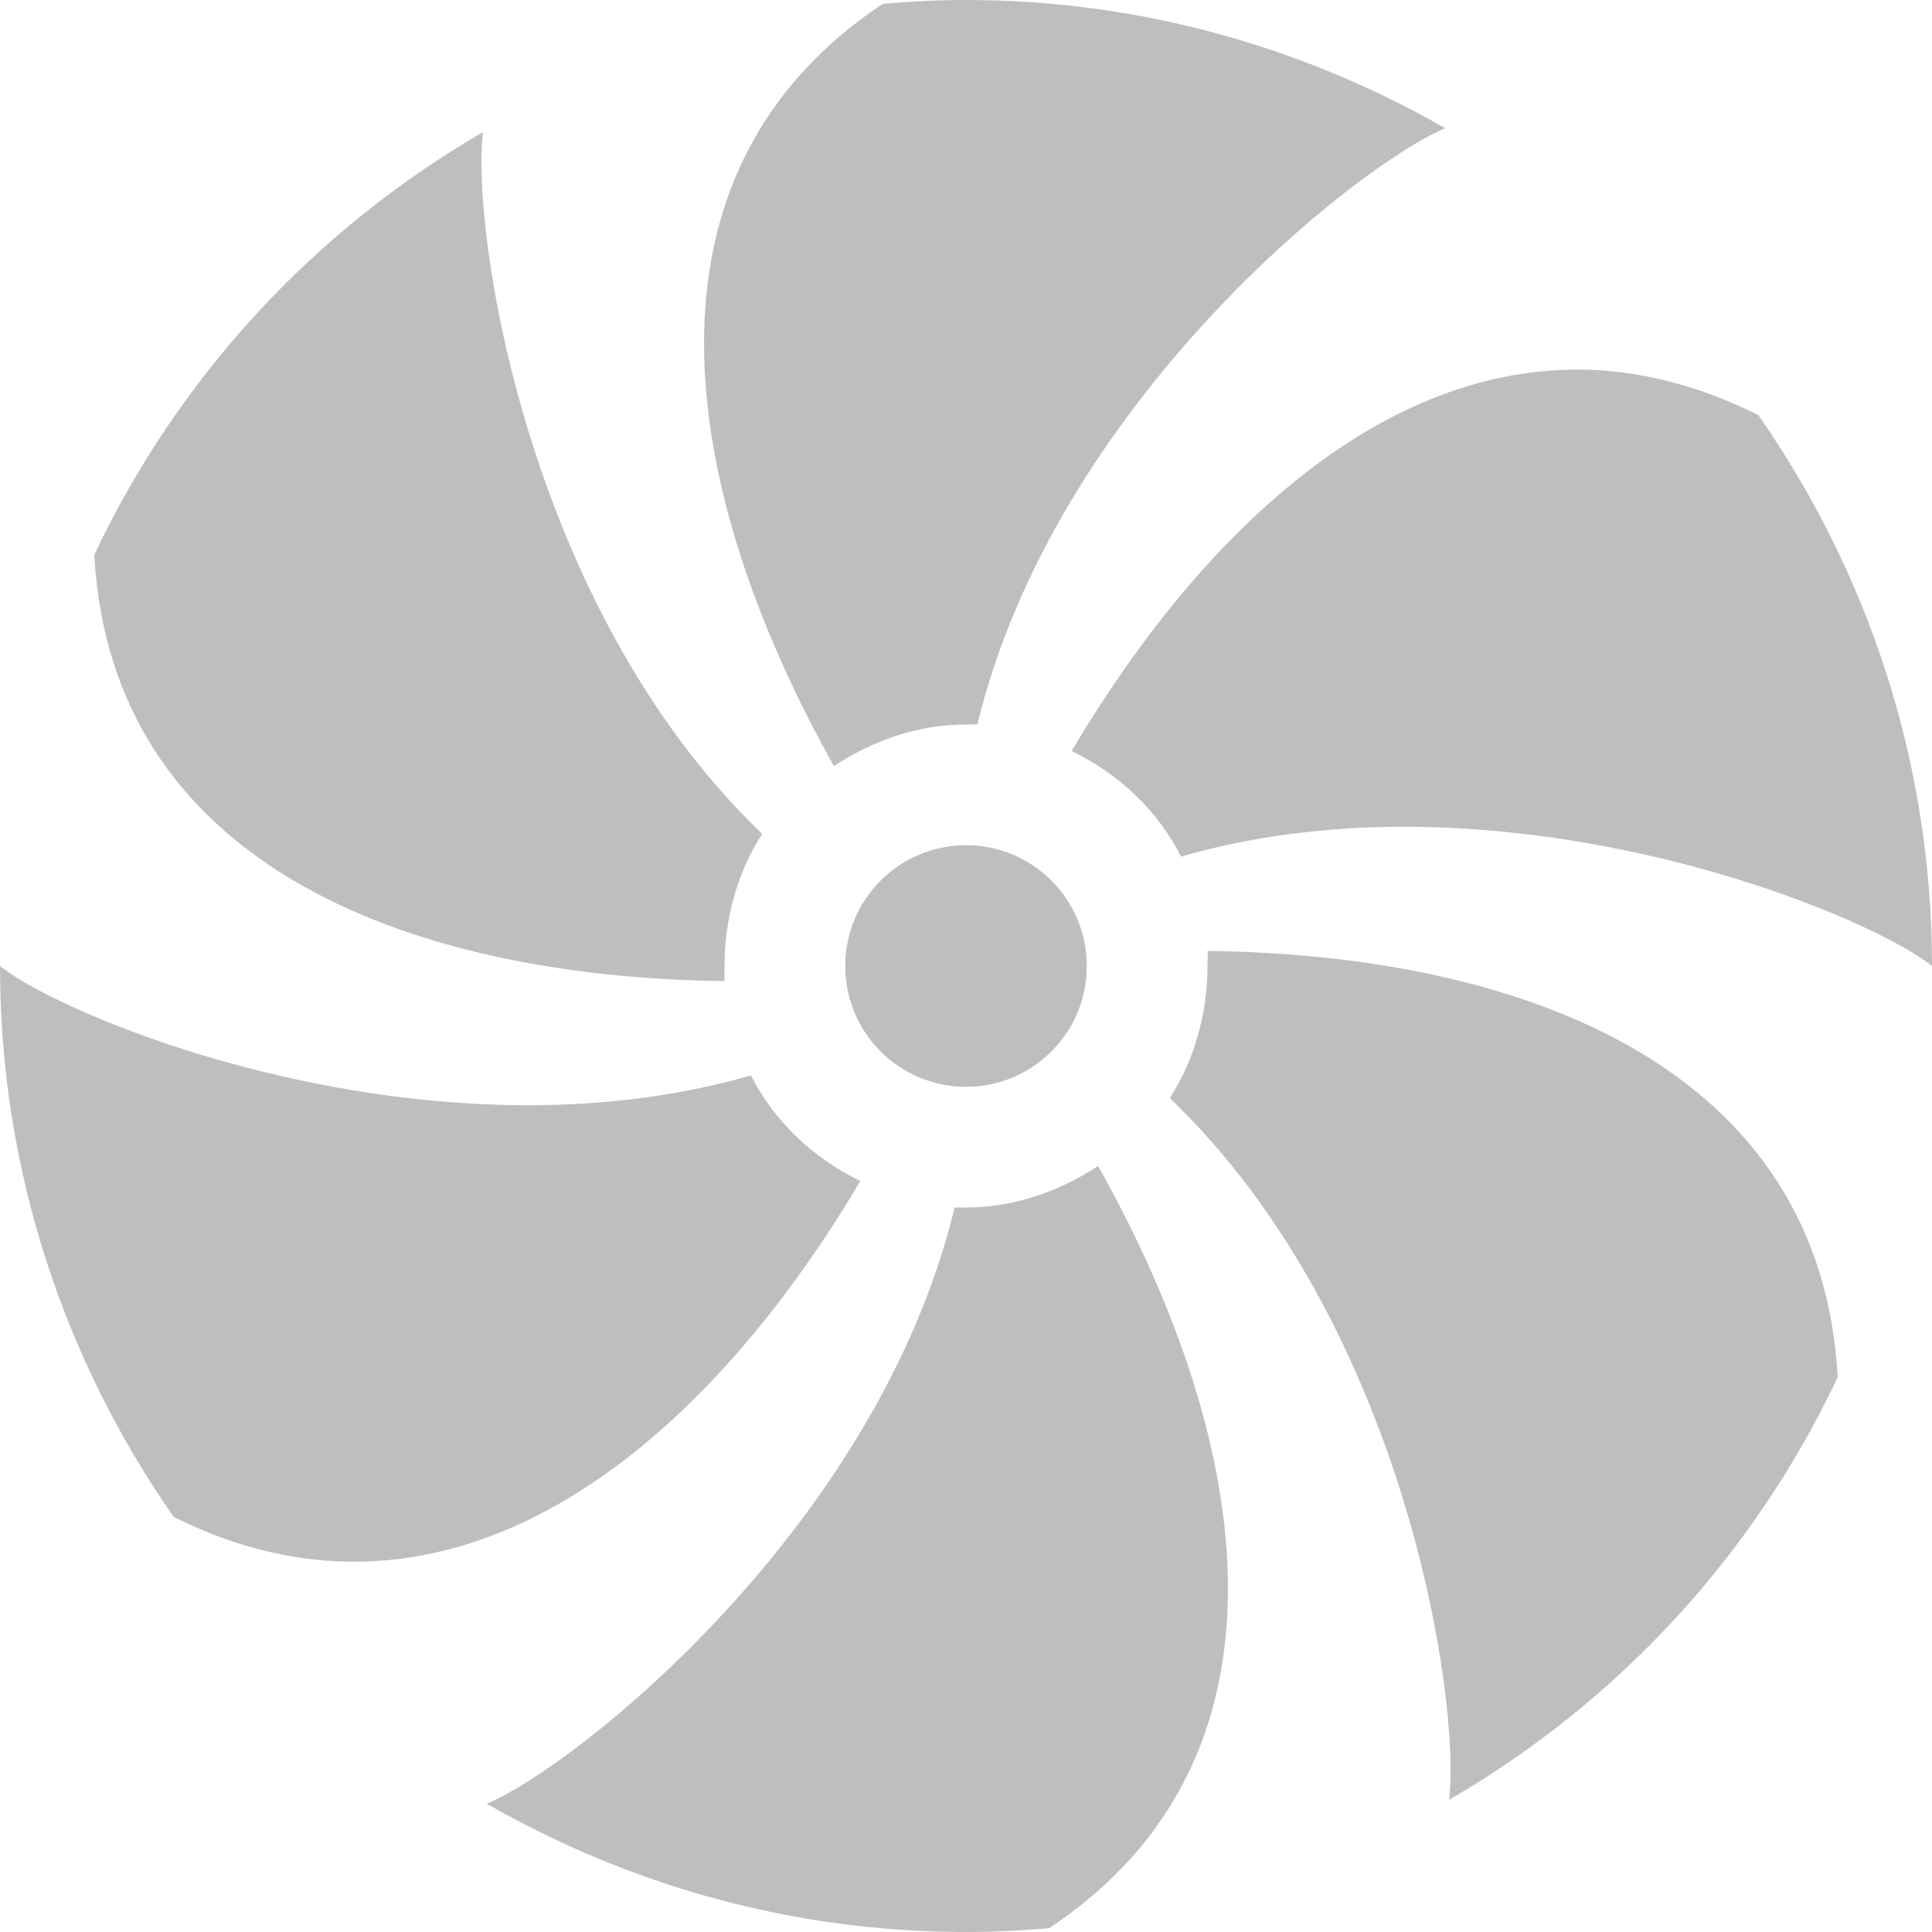
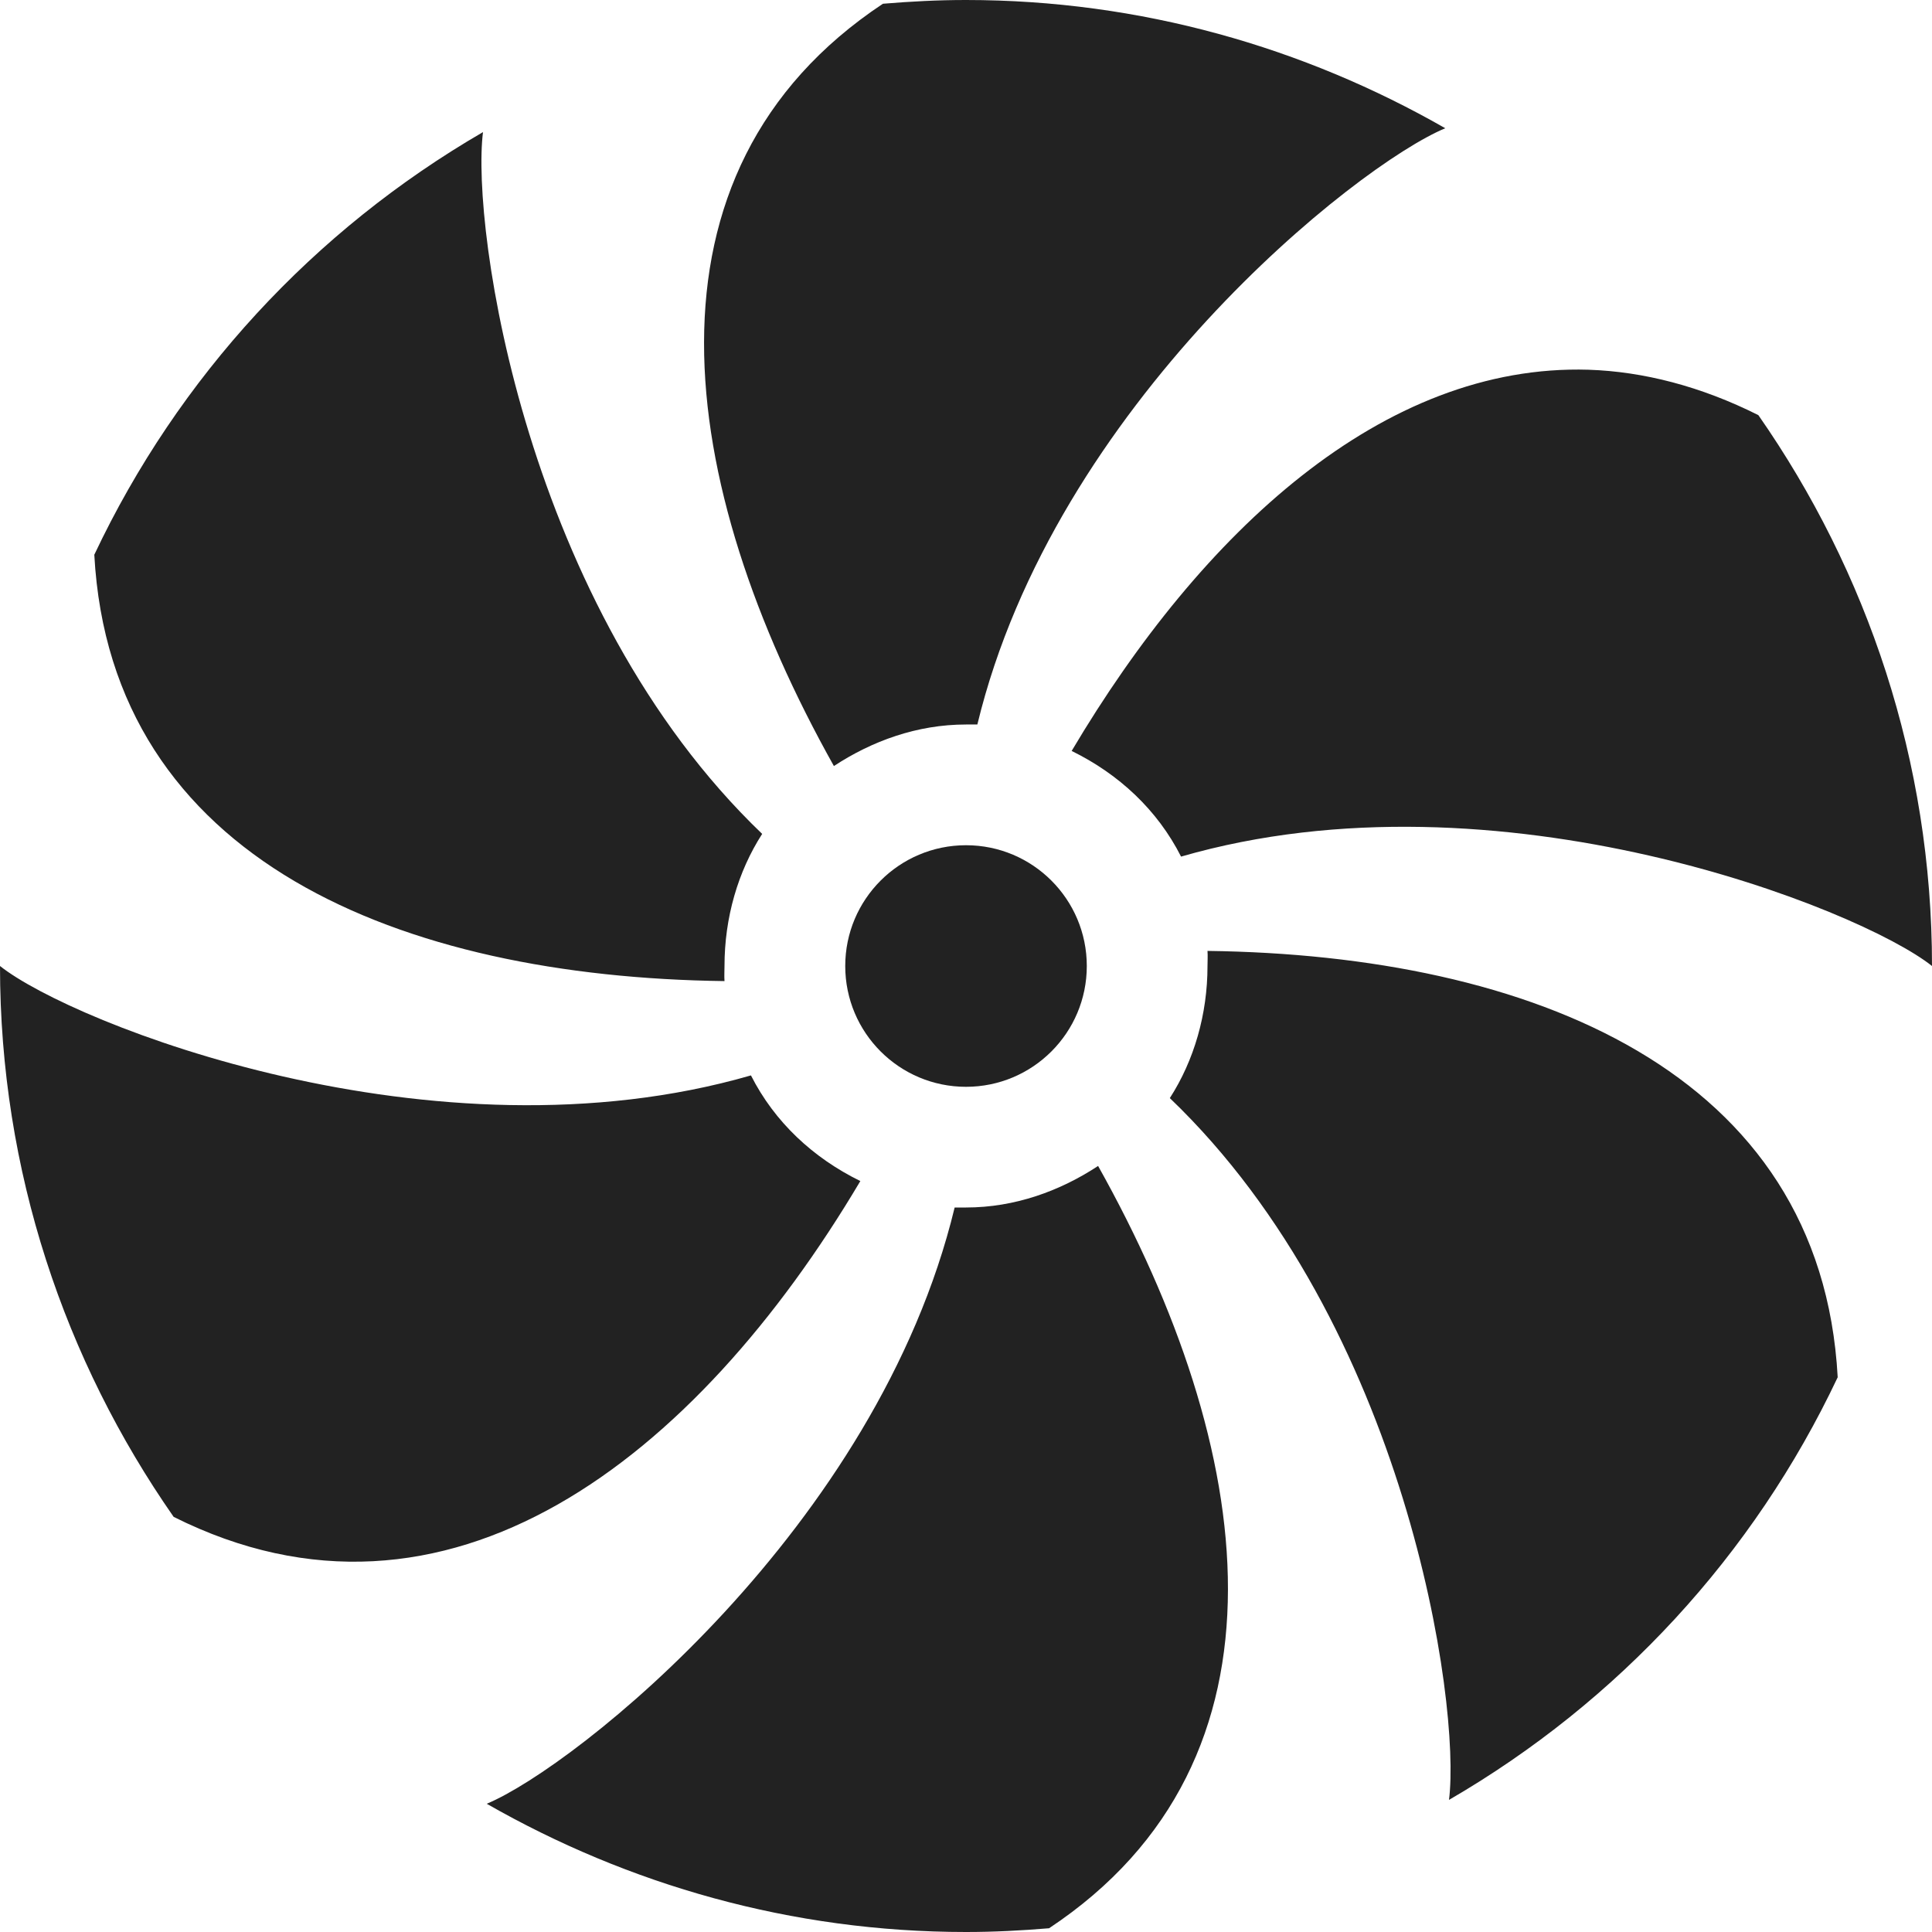
<svg xmlns="http://www.w3.org/2000/svg" id="svg7384" version="1.1" height="16" width="16">
  <defs id="defs7386" />
  <g transform="translate(-261,-277)" id="layer9" style="display:inline" />
  <g transform="translate(-261,-277)" id="layer10" />
  <g transform="translate(-261,-277)" id="layer11" />
  <g transform="translate(-261,-277)" id="layer12" />
  <g transform="translate(-261,-277)" id="layer13" />
  <g transform="translate(-261,-277)" id="layer14" />
  <g transform="translate(-261,-277)" id="layer15" style="display:inline" />
  <g transform="translate(-261,-277)" id="g4953" style="display:inline" />
-   <path style="fill:#bebebe;fill-opacity:1;stroke:none" d="M 8 0 C 7.766 -3.1322393e-17 7.541 0.012 7.312 0.031 C 5.21 1.426 5.599 4.011 6.906 6.344 C 7.221 6.137 7.595 6 8 6 C 8.032 6 8.062 5.999 8.094 6 C 8.734 3.351 11.235 1.368 11.969 1.062 C 10.798 0.392 9.446 -7.7509341e-16 8 0 z M 4 1.094 C 2.599 1.907 1.477 3.121 0.781 4.594 C 0.918 7.128 3.325 8.091 6 8.125 C 5.997 8.083 6 8.042 6 8 C 6 7.601 6.111 7.218 6.312 6.906 C 4.351 5.028 3.9 1.886 4 1.094 z M 13.156 3.062 C 11.455 3.01 9.954 4.4 8.875 6.219 C 9.265 6.41 9.585 6.707 9.781 7.094 C 12.409 6.334 15.406 7.527 16 8 C 16 6.302 15.464 4.732 14.562 3.438 C 14.086 3.199 13.609 3.077 13.156 3.062 z M 10 7.875 C 10.003 7.917 10 7.958 10 8 C 10 8.399 9.889 8.782 9.688 9.094 C 11.649 10.972 12.1 14.114 12 14.906 C 13.401 14.093 14.523 12.879 15.219 11.406 C 15.082 8.872 12.675 7.909 10 7.875 z M 0 8 C -4.5501758e-16 9.698 0.536 11.268 1.438 12.562 C 3.701 13.695 5.759 12.084 7.125 9.781 C 6.735 9.59 6.415 9.293 6.219 8.906 C 3.591 9.666 0.594 8.473 0 8 z M 9.094 9.656 C 8.779 9.863 8.405 10 8 10 C 7.968 10 7.938 10.001 7.906 10 C 7.266 12.649 4.765 14.632 4.031 14.938 C 5.202 15.608 6.554 16 8 16 C 8.234 16 8.459 15.988 8.688 15.969 C 10.79 14.574 10.401 11.989 9.094 9.656 z " id="path3830" />
-   <path style="fill:#bebebe;fill-opacity:1;stroke:none" id="path3896" d="m 9.016,8.001 a 0.972,0.95 0 1 1 -1.945,0 0.972,0.95 0 1 1 1.945,0 z" transform="matrix(1.028519,0,0,1.052438,-0.2727276,-0.4204032)" />
+   <path style="fill:#222222;fill-opacity:1;stroke:none" d="M 8 0 C 7.766 -3.1322393e-17 7.541 0.012 7.312 0.031 C 5.21 1.426 5.599 4.011 6.906 6.344 C 7.221 6.137 7.595 6 8 6 C 8.032 6 8.062 5.999 8.094 6 C 8.734 3.351 11.235 1.368 11.969 1.062 C 10.798 0.392 9.446 -7.7509341e-16 8 0 z M 4 1.094 C 2.599 1.907 1.477 3.121 0.781 4.594 C 0.918 7.128 3.325 8.091 6 8.125 C 5.997 8.083 6 8.042 6 8 C 6 7.601 6.111 7.218 6.312 6.906 C 4.351 5.028 3.9 1.886 4 1.094 z M 13.156 3.062 C 11.455 3.01 9.954 4.4 8.875 6.219 C 9.265 6.41 9.585 6.707 9.781 7.094 C 12.409 6.334 15.406 7.527 16 8 C 16 6.302 15.464 4.732 14.562 3.438 C 14.086 3.199 13.609 3.077 13.156 3.062 z M 10 7.875 C 10.003 7.917 10 7.958 10 8 C 10 8.399 9.889 8.782 9.688 9.094 C 11.649 10.972 12.1 14.114 12 14.906 C 13.401 14.093 14.523 12.879 15.219 11.406 C 15.082 8.872 12.675 7.909 10 7.875 z M 0 8 C -4.5501758e-16 9.698 0.536 11.268 1.438 12.562 C 3.701 13.695 5.759 12.084 7.125 9.781 C 6.735 9.59 6.415 9.293 6.219 8.906 C 3.591 9.666 0.594 8.473 0 8 z M 9.094 9.656 C 8.779 9.863 8.405 10 8 10 C 7.968 10 7.938 10.001 7.906 10 C 7.266 12.649 4.765 14.632 4.031 14.938 C 5.202 15.608 6.554 16 8 16 C 8.234 16 8.459 15.988 8.688 15.969 C 10.79 14.574 10.401 11.989 9.094 9.656 z " id="path3830" />
+   <path style="fill:#222222;fill-opacity:1;stroke:none" id="path3896" d="m 9.016,8.001 a 0.972,0.95 0 1 1 -1.945,0 0.972,0.95 0 1 1 1.945,0 z" transform="matrix(1.028519,0,0,1.052438,-0.2727276,-0.4204032)" />
</svg>
